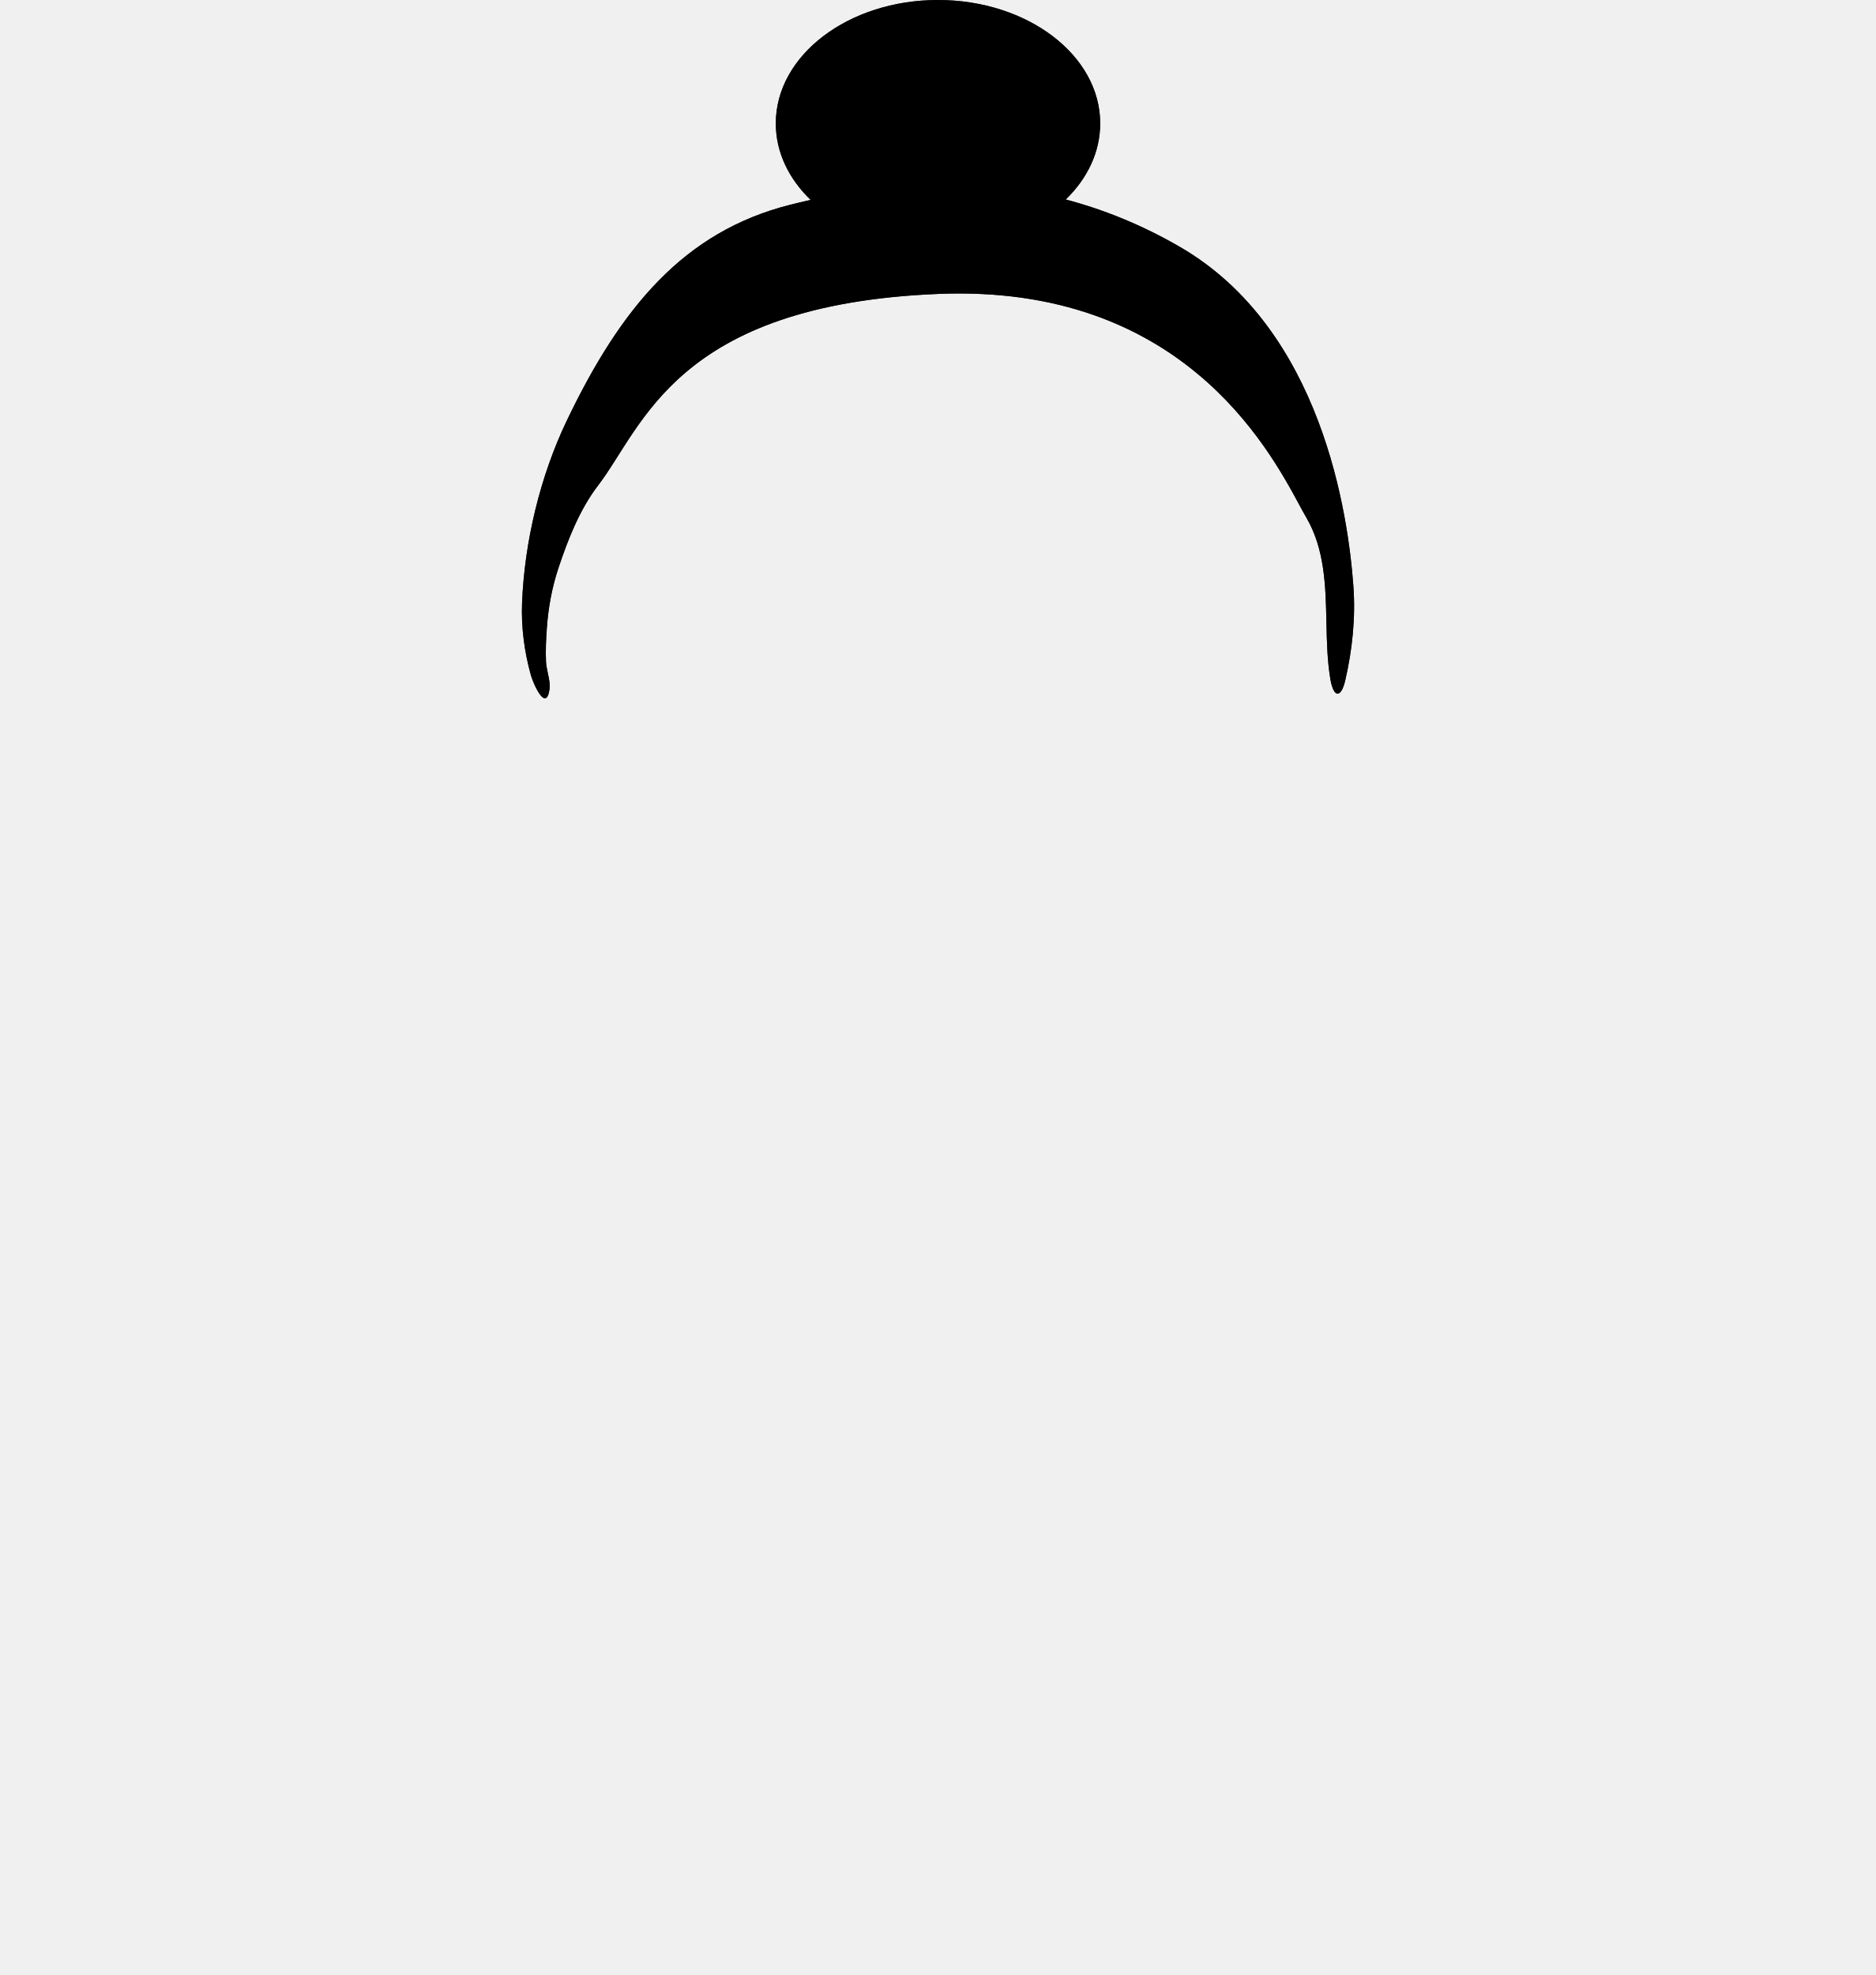
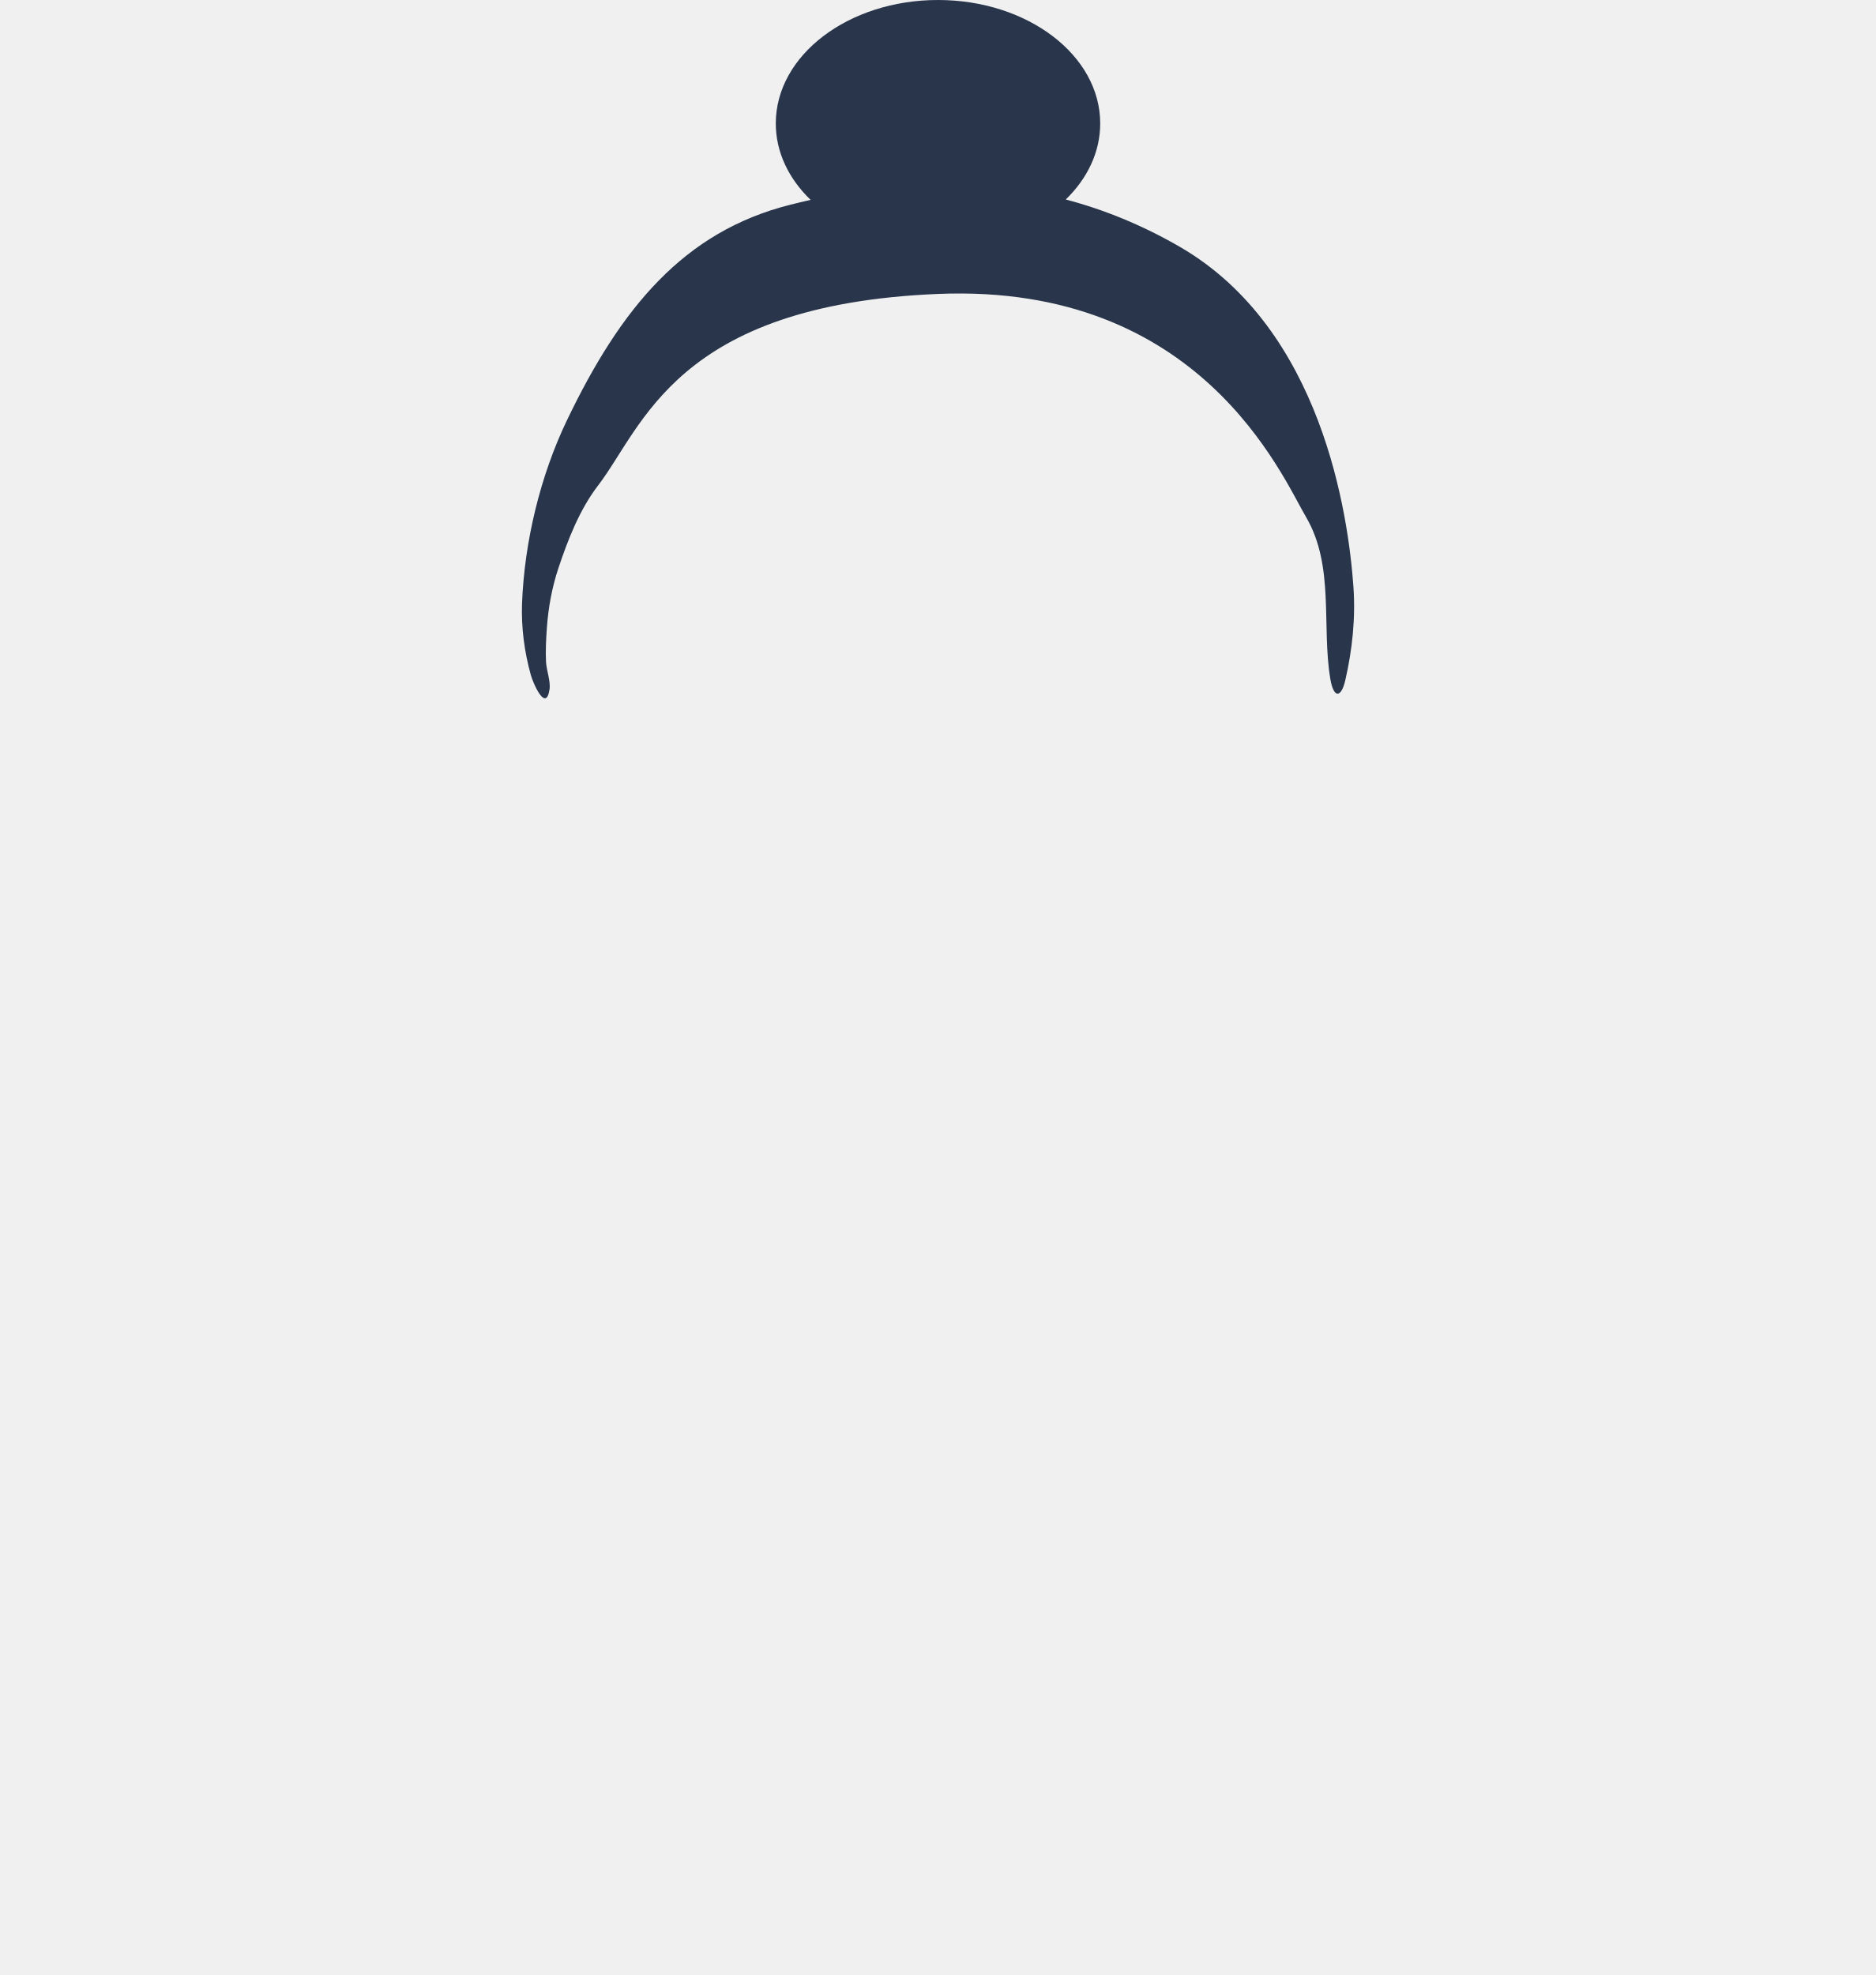
- <svg xmlns="http://www.w3.org/2000/svg" xmlns:xlink="http://www.w3.org/1999/xlink" width="266px" height="280px" viewbox="0 0 266 280" version="1.1">
+ <svg xmlns="http://www.w3.org/2000/svg" xmlns:xlink="http://www.w3.org/1999/xlink" width="266px" height="280px" viewBox="0 0 266 280" version="1.1">
  <defs>
-     <path d="M77.117 28.283C80.176 25.311 82 21.568 82 17.5C82 7.835 71.703 0 59 0C46.297 0 36 7.835 36 17.5C36 21.593 37.846 25.357 40.94 28.337C39.953 28.559 38.986 28.791 38.037 29.03C22.945 32.838 14.017 43.651 6.357 59.648C2.596 67.503 0.366 76.791 0.023 85.481C-0.112 88.893 0.348 92.415 1.268 95.7C1.605 96.906 3.423 101.087 3.922 97.709C4.021 97.045 3.849 96.231 3.679 95.43C3.562 94.876 3.446 94.327 3.422 93.838C3.344 92.269 3.427 90.681 3.534 89.115C3.734 86.187 4.256 83.315 5.185 80.525C6.512 76.537 8.201 72.213 10.787 68.848C17.188 60.521 21.765 43.206 59 41.671C93.303 40.257 105.776 63.337 110.213 71.546C110.592 72.248 110.912 72.841 111.183 73.301C113.849 77.835 113.962 83.048 114.074 88.212C114.133 90.924 114.192 93.621 114.619 96.201C115.091 99.05 116.164 98.987 116.751 96.438C117.748 92.108 118.219 87.61 117.902 83.159C117.184 73.112 113.497 46.706 93.309 35.006C87.867 31.852 82.438 29.688 77.117 28.283Z" transform="translate(74 0)" id="path_1" />
-     <clipPath id="mask_1">
-       <use xlink:href="#path_1" />
-     </clipPath>
+     <path d="M133,0 C145.703,0 156,7.835 156,17.5 C156,21.567 154.176,25.311 151.117,28.282 C156.438,29.687 161.866,31.852 167.309,35.006 C187.497,46.706 191.184,73.111 191.902,83.159 C192.219,87.61 191.748,92.108 190.751,96.438 C190.164,98.987 189.091,99.05 188.619,96.201 C187.378,88.707 189.248,80.215 185.183,73.301 C181.749,67.461 170.235,40.136 133,41.671 C95.765,43.206 91.188,60.521 84.787,68.848 C82.201,72.213 80.512,76.537 79.185,80.525 C78.256,83.315 77.734,86.187 77.534,89.115 C77.427,90.681 77.344,92.269 77.422,93.838 C77.48,95.033 78.089,96.584 77.922,97.709 C77.423,101.087 75.605,96.906 75.268,95.7 C74.348,92.415 73.888,88.893 74.023,85.481 C74.366,76.791 76.596,67.503 80.357,59.648 C88.017,43.651 96.945,32.838 112.037,29.03 C112.986,28.791 113.954,28.559 114.94,28.337 C111.846,25.357 110,21.593 110,17.5 C110,7.835 120.297,0 133,0 Z" id="path-1" />
  </defs>
-   <g id="TopLong-HairBun">
-     <g id="Facial-Hair" transform="translate(49 72)" />
-     <path d="M77.117 28.283C80.176 25.311 82 21.568 82 17.5C82 7.835 71.703 0 59 0C46.297 0 36 7.835 36 17.5C36 21.593 37.846 25.357 40.94 28.337C39.953 28.559 38.986 28.791 38.037 29.03C22.945 32.838 14.017 43.651 6.357 59.648C2.596 67.503 0.366 76.791 0.023 85.481C-0.112 88.893 0.348 92.415 1.268 95.7C1.605 96.906 3.423 101.087 3.922 97.709C4.021 97.045 3.849 96.231 3.679 95.43C3.562 94.876 3.446 94.327 3.422 93.838C3.344 92.269 3.427 90.681 3.534 89.115C3.734 86.187 4.256 83.315 5.185 80.525C6.512 76.537 8.201 72.213 10.787 68.848C17.188 60.521 21.765 43.206 59 41.671C93.303 40.257 105.776 63.337 110.213 71.546C110.592 72.248 110.912 72.841 111.183 73.301C113.849 77.835 113.962 83.048 114.074 88.212C114.133 90.924 114.192 93.621 114.619 96.201C115.091 99.05 116.164 98.987 116.751 96.438C117.748 92.108 118.219 87.61 117.902 83.159C117.184 73.112 113.497 46.706 93.309 35.006C87.867 31.852 82.438 29.688 77.117 28.283Z" transform="translate(74 0)" id="Short-Hair" fill="#28354B" fill-rule="evenodd" stroke="none" />
-     <g clip-path="url(#mask_1)">
-       <g id="Hair-Color" transform="translate(1 0)">
-         <path d="M0 0L264 0L264 280L0 280L0 0Z" id="Color" fill="" fill-rule="evenodd" stroke="none" />
+   <g id="Top/Long-Hair/Bun" stroke="none" stroke-width="1" fill="none" fill-rule="evenodd">
+     <g id="Facial-Hair" transform="translate(49, 72)" />
+     <mask id="mask-2" fill="white">
+       <use xlink:href="#path-1" />
+     </mask>
+     <use id="Short-Hair" fill="#28354B" xlink:href="#path-1" />
+     <g id="Hair-Color" mask="url(#mask-2)" fill="">
+       <g transform="translate(1, 0)" id="Color">
+         <rect x="0" y="0" width="264" height="280" />
      </g>
    </g>
-     <g id="Accessory" transform="translate(62 85)" />
+     <g id="Accessory" transform="translate(62, 85)">
+         </g>
  </g>
</svg>
